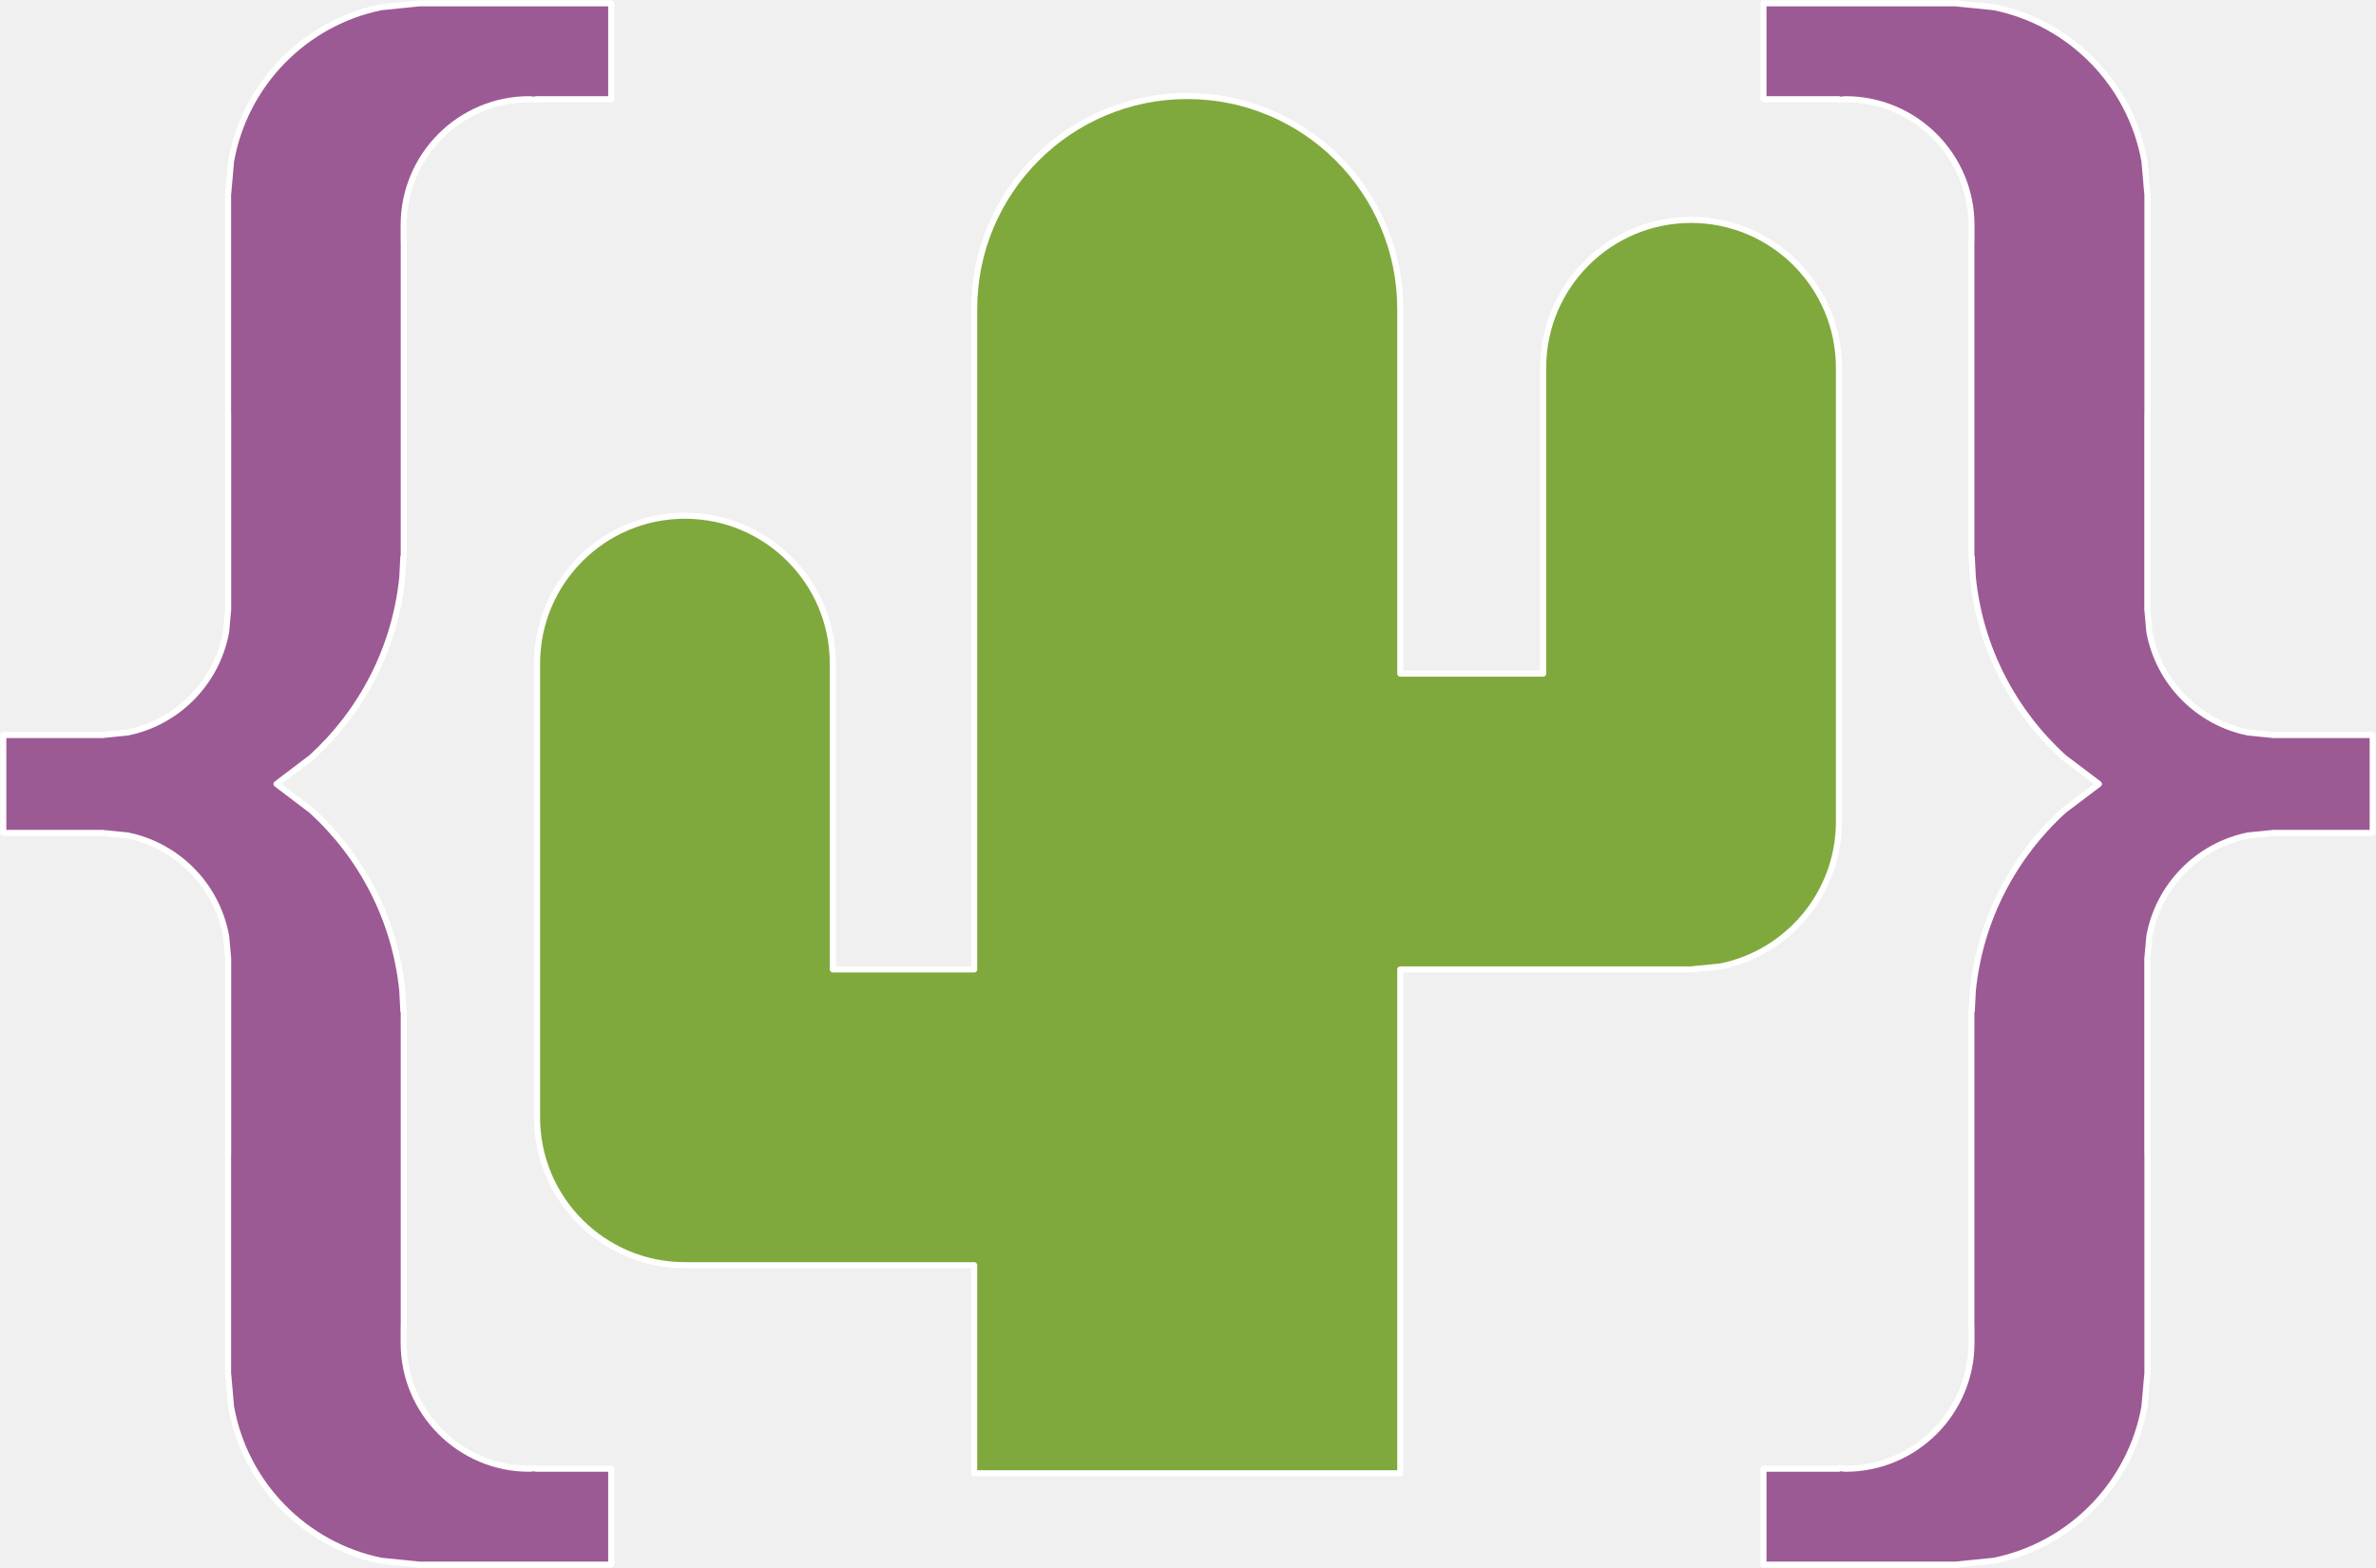
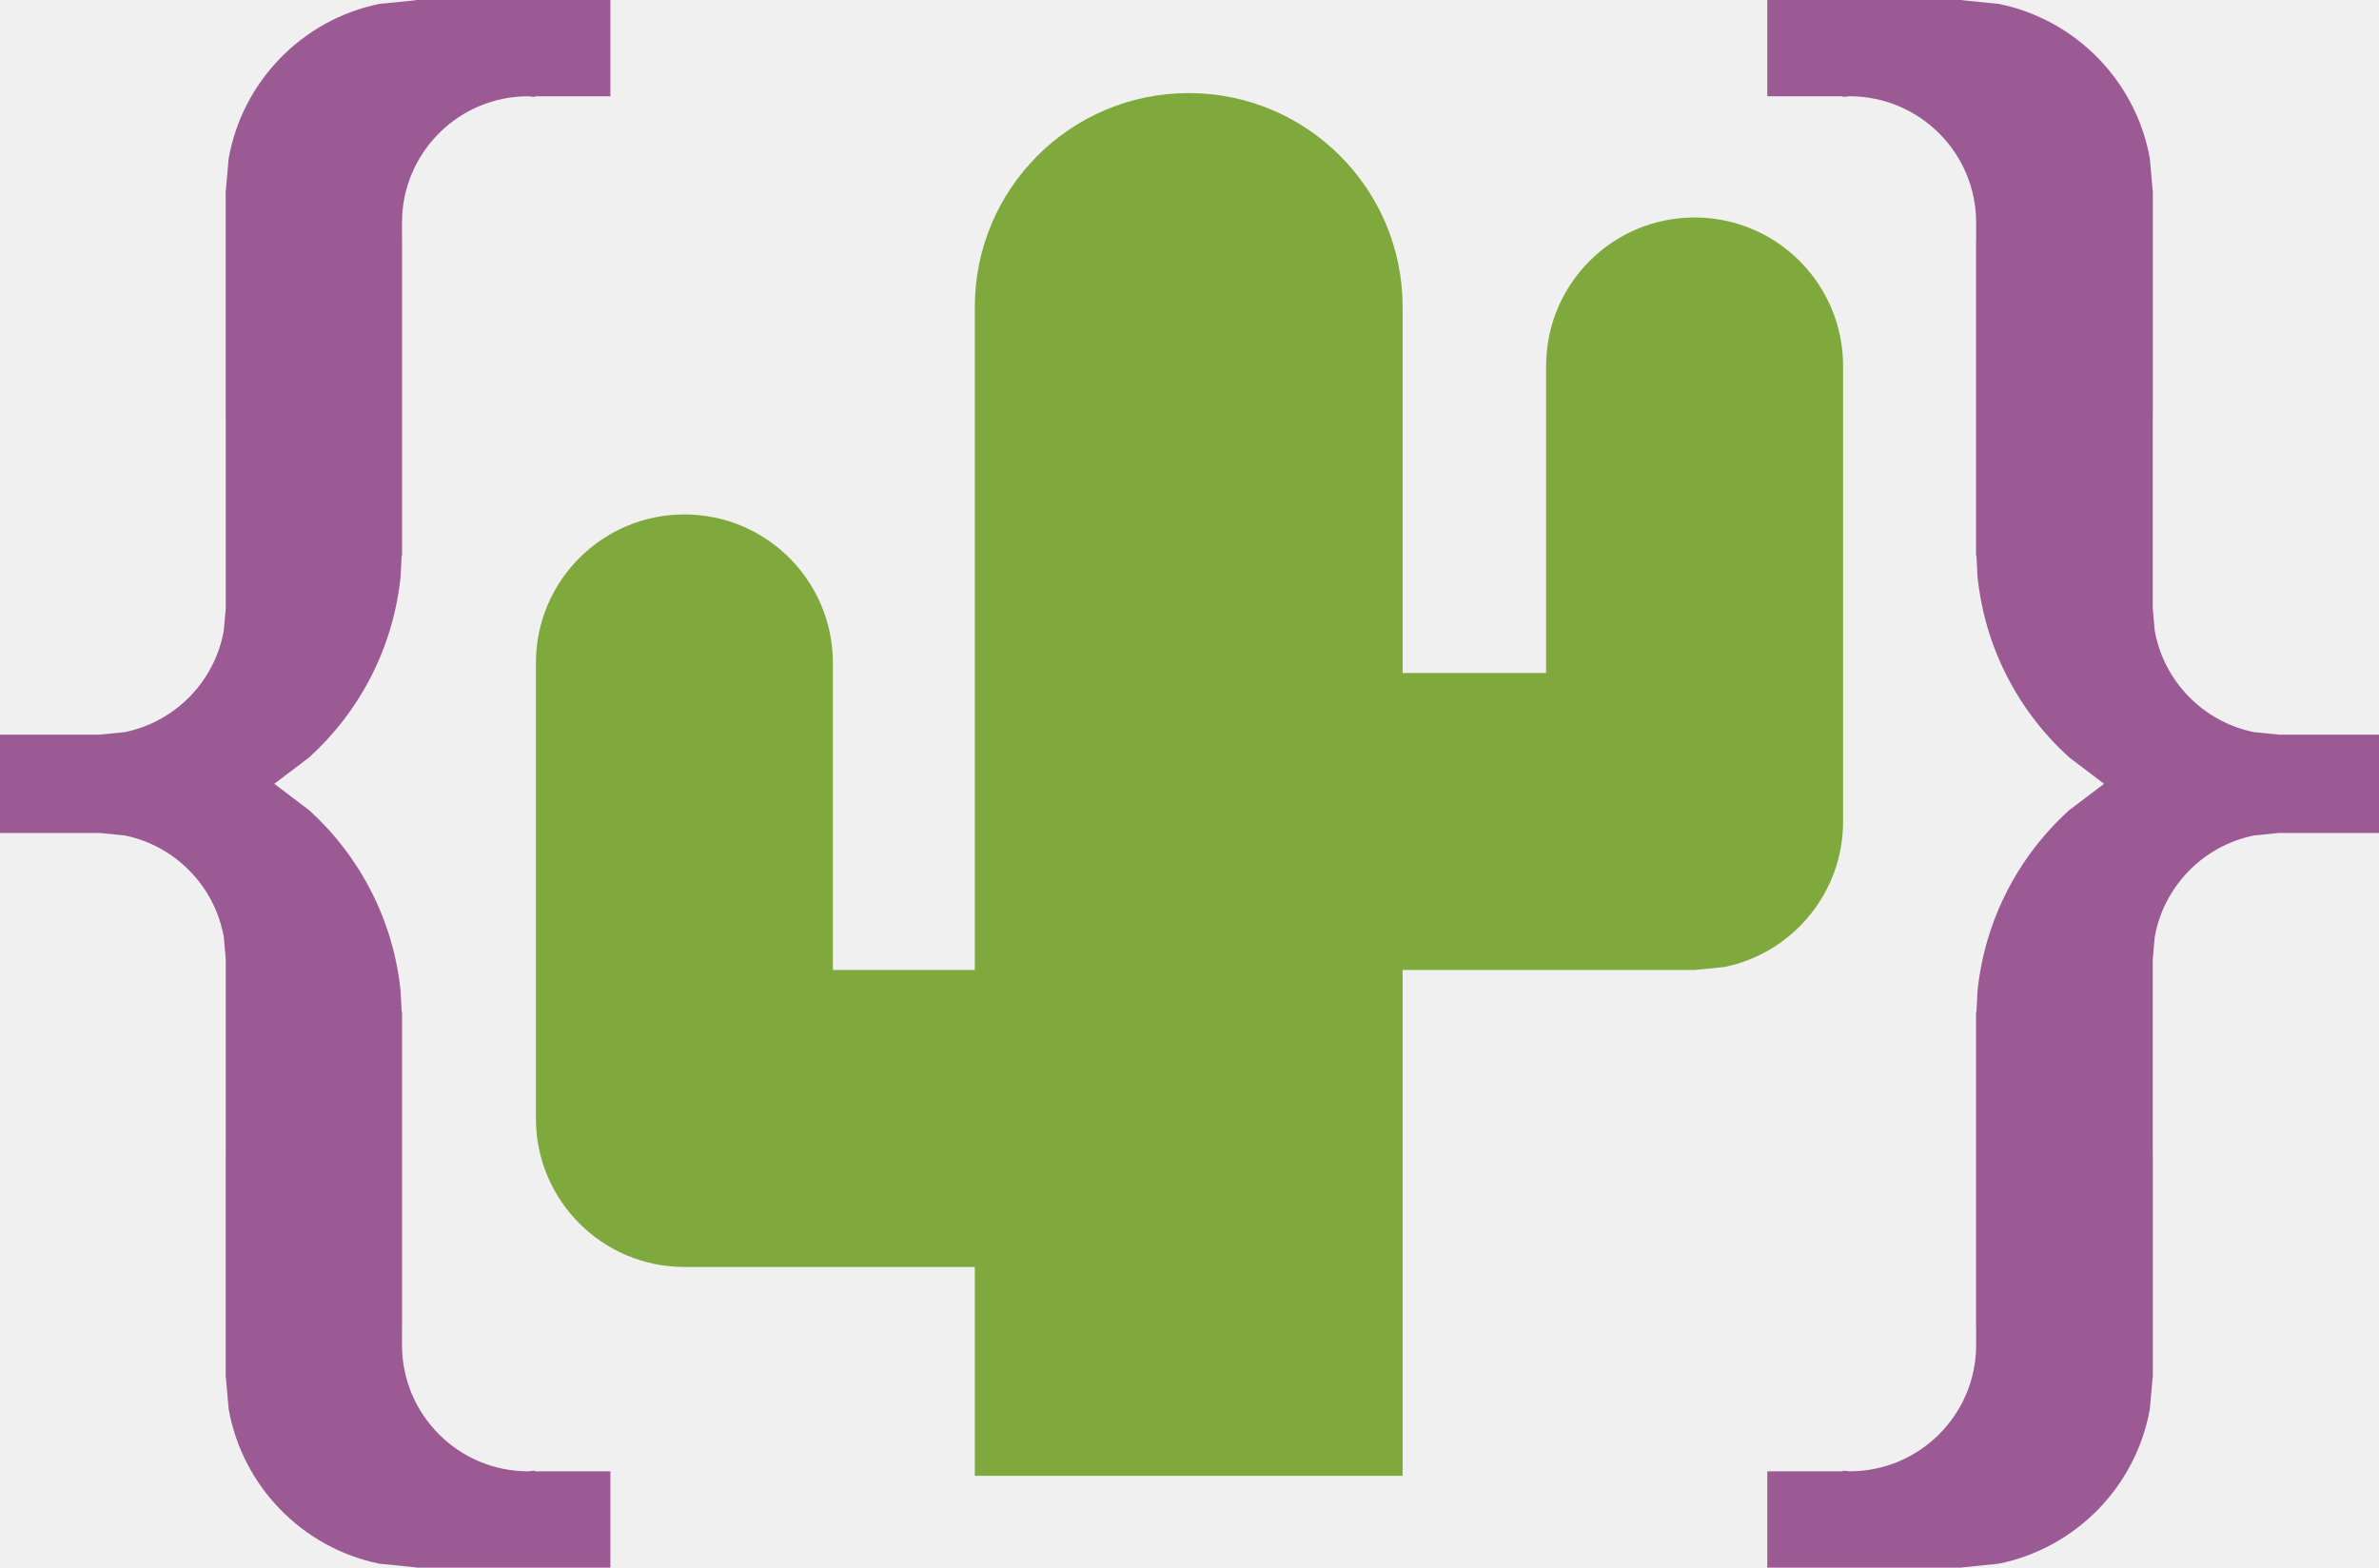
- <svg xmlns="http://www.w3.org/2000/svg" width="1794" height="1184" xml:space="preserve" overflow="hidden">
-   <g transform="translate(-2533 -1243)">
-     <path d="M3429.42 1315.5C3518.26 1315.5 3590.28 1387.53 3590.28 1476.38L3590.28 1751.68 3698.17 1751.68 3698.17 1520.74C3698.17 1459.06 3748.16 1409.06 3809.83 1409.06 3871.51 1409.06 3921.5 1459.06 3921.5 1520.74L3921.5 1863.36 3921.5 1863.36C3921.5 1917.32 3883.22 1962.35 3832.34 1972.77L3809.83 1975.03 3809.83 1975.03 3809.83 1975.03 3590.28 1975.03 3590.28 2355.5 3268.56 2355.5 3268.56 2198.39 3050.17 2198.39 3050.17 2198.39 3050.17 2198.39C2988.49 2198.39 2938.5 2148.39 2938.5 2086.71L2938.5 1744.1C2938.5 1682.42 2988.49 1632.42 3050.17 1632.42 3111.84 1632.42 3161.83 1682.42 3161.83 1744.1L3161.83 1975.03 3268.56 1975.03 3268.56 1476.38C3268.56 1387.53 3340.58 1315.5 3429.42 1315.5Z" stroke="#FFFFFF" stroke-width="4.583" stroke-linecap="round" stroke-linejoin="round" stroke-miterlimit="10" fill="#80A93D" fill-rule="evenodd" />
-     <path d="M144.65 0 144.647 0 0 0 0 72.409 20.063 72.409 56.757 72.409 56.757 72.916 61.779 72.409C114.205 72.409 156.705 114.959 156.705 167.446L156.684 167.655 156.705 167.655 156.705 180.437 156.642 180.437 156.642 411.743 156.642 418.028 156.959 418.028 157.741 433.542C163.194 487.296 188.593 535.147 226.411 569.56L252.721 589.5 226.411 609.44C188.593 643.853 163.194 691.704 157.741 745.459L156.959 760.972 156.642 760.972 156.642 767.258 156.642 998.563 156.705 998.563 156.705 1011.34 156.684 1011.34 156.705 1011.55C156.705 1064.04 114.205 1106.59 61.779 1106.59L56.757 1106.08 56.757 1106.59 20.063 1106.59 0 1106.59 0 1179 144.647 1179 144.65 1179 144.653 1179 146.378 1179 146.378 1178.83 173.802 1176.06C231.477 1164.24 276.649 1118.06 287.04 1059.82L289.184 1035.49 289.3 1035.49 289.3 1034.18 289.3 869.344 289.237 869.344 289.237 721.506 289.237 721.5 289.237 721.494 289.237 720.745 289.303 720.745 290.719 704.677C297.539 666.455 327.183 636.148 365.032 628.394L383.662 626.514 383.662 626.464 384.163 626.464 459 626.464 459 624.946 459 554.054 459 552.537 384.163 552.537 383.662 552.537 383.662 552.486 365.032 550.606C327.183 542.852 297.539 512.546 290.719 474.323L289.303 458.255 289.237 458.255 289.237 457.506 289.237 457.5 289.237 457.494 289.237 309.656 289.3 309.656 289.3 144.818 289.3 143.509 289.184 143.509 287.04 119.183C276.649 60.939 231.477 14.758 173.802 2.942L146.378 0.174 146.378 0 144.653 0Z" stroke="#FFFFFF" stroke-width="4.583" stroke-linecap="round" stroke-linejoin="round" stroke-miterlimit="10" fill="#9C5A94" fill-rule="evenodd" transform="matrix(-1 1.22465e-16 1.22465e-16 1 2994.5 1245.5)" />
-     <path d="M4009.47 1245.5 4009.46 1245.5 3864.5 1245.5 3864.5 1317.91 3884.61 1317.91 3921.38 1317.91 3921.38 1318.42 3926.41 1317.91C3978.95 1317.91 4021.55 1360.46 4021.55 1412.95L4021.53 1413.16 4021.55 1413.16 4021.55 1425.94 4021.48 1425.94 4021.48 1657.24 4021.48 1663.53 4021.8 1663.53 4022.58 1679.04C4028.05 1732.8 4053.5 1780.65 4091.4 1815.06L4117.77 1835 4091.4 1854.94C4053.5 1889.35 4028.05 1937.2 4022.58 1990.96L4021.8 2006.47 4021.48 2006.47 4021.48 2012.76 4021.48 2244.06 4021.55 2244.06 4021.55 2256.84 4021.53 2256.84 4021.55 2257.05C4021.55 2309.54 3978.95 2352.09 3926.41 2352.09L3921.38 2351.58 3921.38 2352.09 3884.61 2352.09 3864.5 2352.09 3864.5 2424.5 4009.46 2424.5 4009.47 2424.5 4009.47 2424.5 4011.2 2424.5 4011.2 2424.33 4038.68 2421.56C4096.48 2409.74 4141.75 2363.56 4152.17 2305.32L4154.31 2280.99 4154.43 2280.99 4154.43 2279.68 4154.43 2114.84 4154.37 2114.84 4154.37 1967.01 4154.37 1967 4154.37 1966.99 4154.37 1966.24 4154.43 1966.24 4155.85 1950.18C4162.69 1911.95 4192.4 1881.65 4230.33 1873.89L4249 1872.01 4249 1871.96 4249.5 1871.96 4324.5 1871.96 4324.5 1870.45 4324.5 1799.55 4324.5 1798.04 4249.5 1798.04 4249 1798.04 4249 1797.99 4230.33 1796.11C4192.4 1788.35 4162.69 1758.05 4155.85 1719.82L4154.43 1703.76 4154.37 1703.76 4154.37 1703.01 4154.37 1703 4154.37 1702.99 4154.37 1555.16 4154.43 1555.16 4154.43 1390.32 4154.43 1389.01 4154.31 1389.01 4152.17 1364.68C4141.75 1306.44 4096.48 1260.26 4038.68 1248.44L4011.2 1245.67 4011.2 1245.5 4009.47 1245.5Z" stroke="#FFFFFF" stroke-width="4.583" stroke-linecap="round" stroke-linejoin="round" stroke-miterlimit="10" fill="#9C5A94" fill-rule="evenodd" />
+ <svg xmlns="http://www.w3.org/2000/svg" width="1789" height="1179" xml:space="preserve" overflow="hidden">
+   <defs>
+     <clipPath id="clip0">
+       <rect x="2535" y="1245" width="1789" height="1179" />
+     </clipPath>
+   </defs>
+   <g clip-path="url(#clip0)" transform="translate(-2535 -1245)">
+     <path d="M3428.92 1315C3517.76 1315 3589.78 1387.03 3589.78 1475.88L3589.78 1751.18 3697.67 1751.18 3697.67 1520.24C3697.67 1458.56 3747.66 1408.56 3809.33 1408.56 3871.01 1408.56 3921 1458.56 3921 1520.24L3921 1862.86 3921 1862.86C3921 1916.82 3882.72 1961.85 3831.84 1972.27L3809.33 1974.53 3809.33 1974.53 3809.33 1974.53 3589.78 1974.53 3589.78 2355 3268.06 2355 3268.06 2197.89 3049.67 2197.89 3049.67 2197.89 3049.67 2197.89C2987.99 2197.89 2938 2147.89 2938 2086.21L2938 1743.6C2938 1681.92 2987.99 1631.92 3049.67 1631.92 3111.34 1631.92 3161.33 1681.92 3161.33 1743.6L3161.33 1974.53 3268.06 1974.53 3268.06 1475.88C3268.06 1387.03 3340.08 1315 3428.92 1315Z" fill="#80A93D" fill-rule="evenodd" />
+     <path d="M144.65 0 144.647 0 0 0 0 72.409 20.063 72.409 56.757 72.409 56.757 72.916 61.779 72.409C114.205 72.409 156.705 114.959 156.705 167.446L156.684 167.655 156.705 167.655 156.705 180.437 156.642 180.437 156.642 411.743 156.642 418.028 156.959 418.028 157.741 433.542C163.194 487.296 188.593 535.147 226.411 569.56L252.721 589.5 226.411 609.44C188.593 643.853 163.194 691.704 157.741 745.459L156.959 760.972 156.642 760.972 156.642 767.258 156.642 998.563 156.705 998.563 156.705 1011.34 156.684 1011.34 156.705 1011.55C156.705 1064.04 114.205 1106.59 61.779 1106.59L56.757 1106.08 56.757 1106.59 20.063 1106.59 0 1106.59 0 1179 144.647 1179 144.65 1179 144.653 1179 146.378 1179 146.378 1178.83 173.802 1176.06C231.477 1164.24 276.649 1118.06 287.04 1059.82L289.184 1035.49 289.3 1035.49 289.3 1034.18 289.3 869.344 289.237 869.344 289.237 721.506 289.237 721.5 289.237 721.494 289.237 720.745 289.303 720.745 290.719 704.677C297.539 666.455 327.183 636.148 365.032 628.394L383.662 626.514 383.662 626.464 384.163 626.464 459 626.464 459 624.946 459 554.054 459 552.537 384.163 552.537 383.662 552.537 383.662 552.486 365.032 550.606C327.183 542.852 297.539 512.546 290.719 474.323L289.303 458.255 289.237 458.255 289.237 457.506 289.237 457.5 289.237 457.494 289.237 309.656 289.3 309.656 289.3 144.818 289.3 143.509 289.184 143.509 287.04 119.183C276.649 60.939 231.477 14.758 173.802 2.942L146.378 0.174 146.378 0 144.653 0Z" fill="#9C5A94" fill-rule="evenodd" transform="matrix(-1 1.22465e-16 1.22465e-16 1 2994 1245)" />
+     <path d="M4008.97 1245 4008.96 1245 3864 1245 3864 1317.41 3884.11 1317.41 3920.88 1317.41 3920.88 1317.92 3925.91 1317.41C3978.45 1317.41 4021.05 1359.96 4021.05 1412.45L4021.03 1412.66 4021.05 1412.66 4021.05 1425.44 4020.98 1425.44 4020.98 1656.74 4020.98 1663.03 4021.3 1663.03 4022.08 1678.54C4027.55 1732.3 4053 1780.15 4090.9 1814.56L4117.27 1834.5 4090.9 1854.44C4053 1888.85 4027.55 1936.7 4022.08 1990.46L4021.3 2005.97 4020.98 2005.97 4020.98 2012.26 4020.98 2243.56 4021.05 2243.56 4021.05 2256.34 4021.03 2256.34 4021.05 2256.55C4021.05 2309.04 3978.45 2351.59 3925.91 2351.59L3920.88 2351.08 3920.88 2351.59 3884.11 2351.59 3864 2351.59 3864 2424 4008.96 2424 4008.97 2424 4008.97 2424 4010.7 2424 4010.7 2423.83 4038.18 2421.06C4095.98 2409.24 4141.25 2363.06 4151.67 2304.82L4153.81 2280.49 4153.93 2280.49 4153.93 2279.18 4153.93 2114.34 4153.87 2114.34 4153.87 1966.51 4153.87 1966.5 4153.87 1966.49 4153.87 1965.74 4153.93 1965.74 4155.35 1949.68C4162.19 1911.45 4191.9 1881.15 4229.83 1873.39L4248.5 1871.51 4248.5 1871.46 4249 1871.46 4324 1871.46 4324 1869.95 4324 1799.05 4324 1797.54 4249 1797.54 4248.5 1797.54 4248.5 1797.49 4229.83 1795.61C4191.9 1787.85 4162.19 1757.55 4155.35 1719.32L4153.93 1703.26 4153.87 1703.26 4153.87 1702.51 4153.87 1702.5 4153.87 1702.49 4153.87 1554.66 4153.93 1554.66 4153.93 1389.82 4153.93 1388.51 4153.81 1388.51 4151.67 1364.18C4141.25 1305.94 4095.98 1259.76 4038.18 1247.94L4010.7 1245.17 4010.7 1245 4008.97 1245Z" fill="#9C5A94" fill-rule="evenodd" />
  </g>
</svg>
